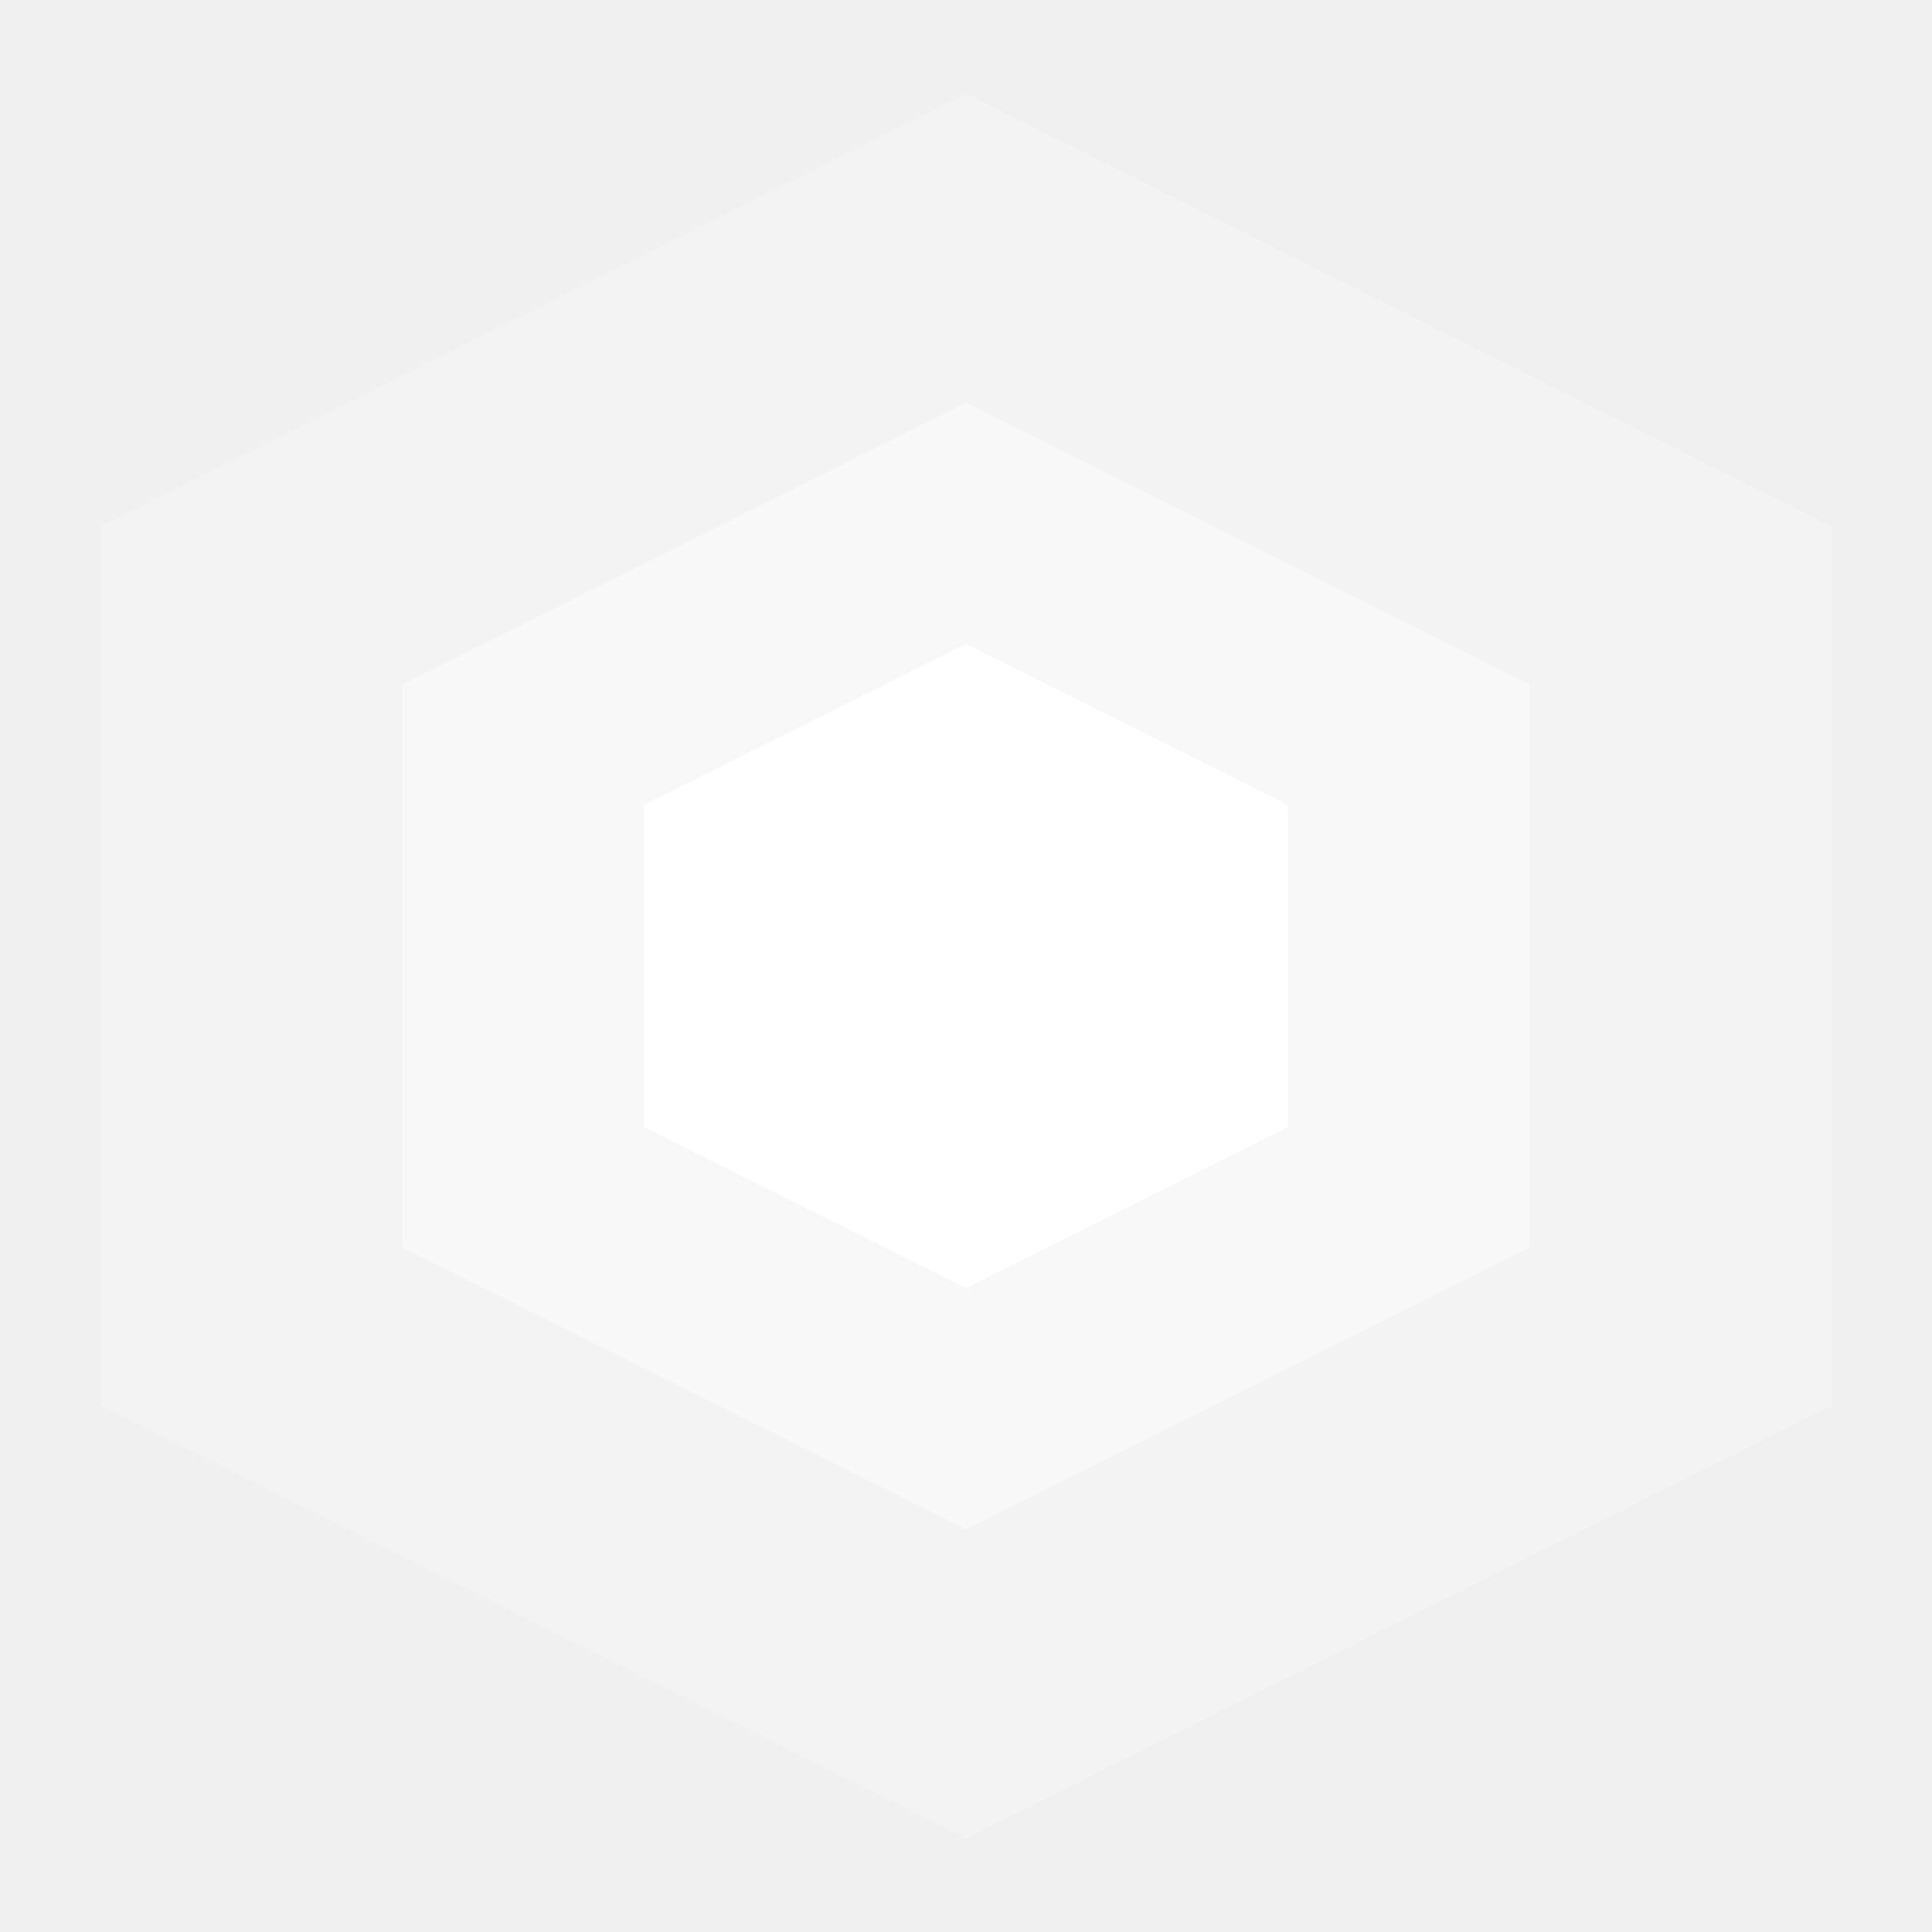
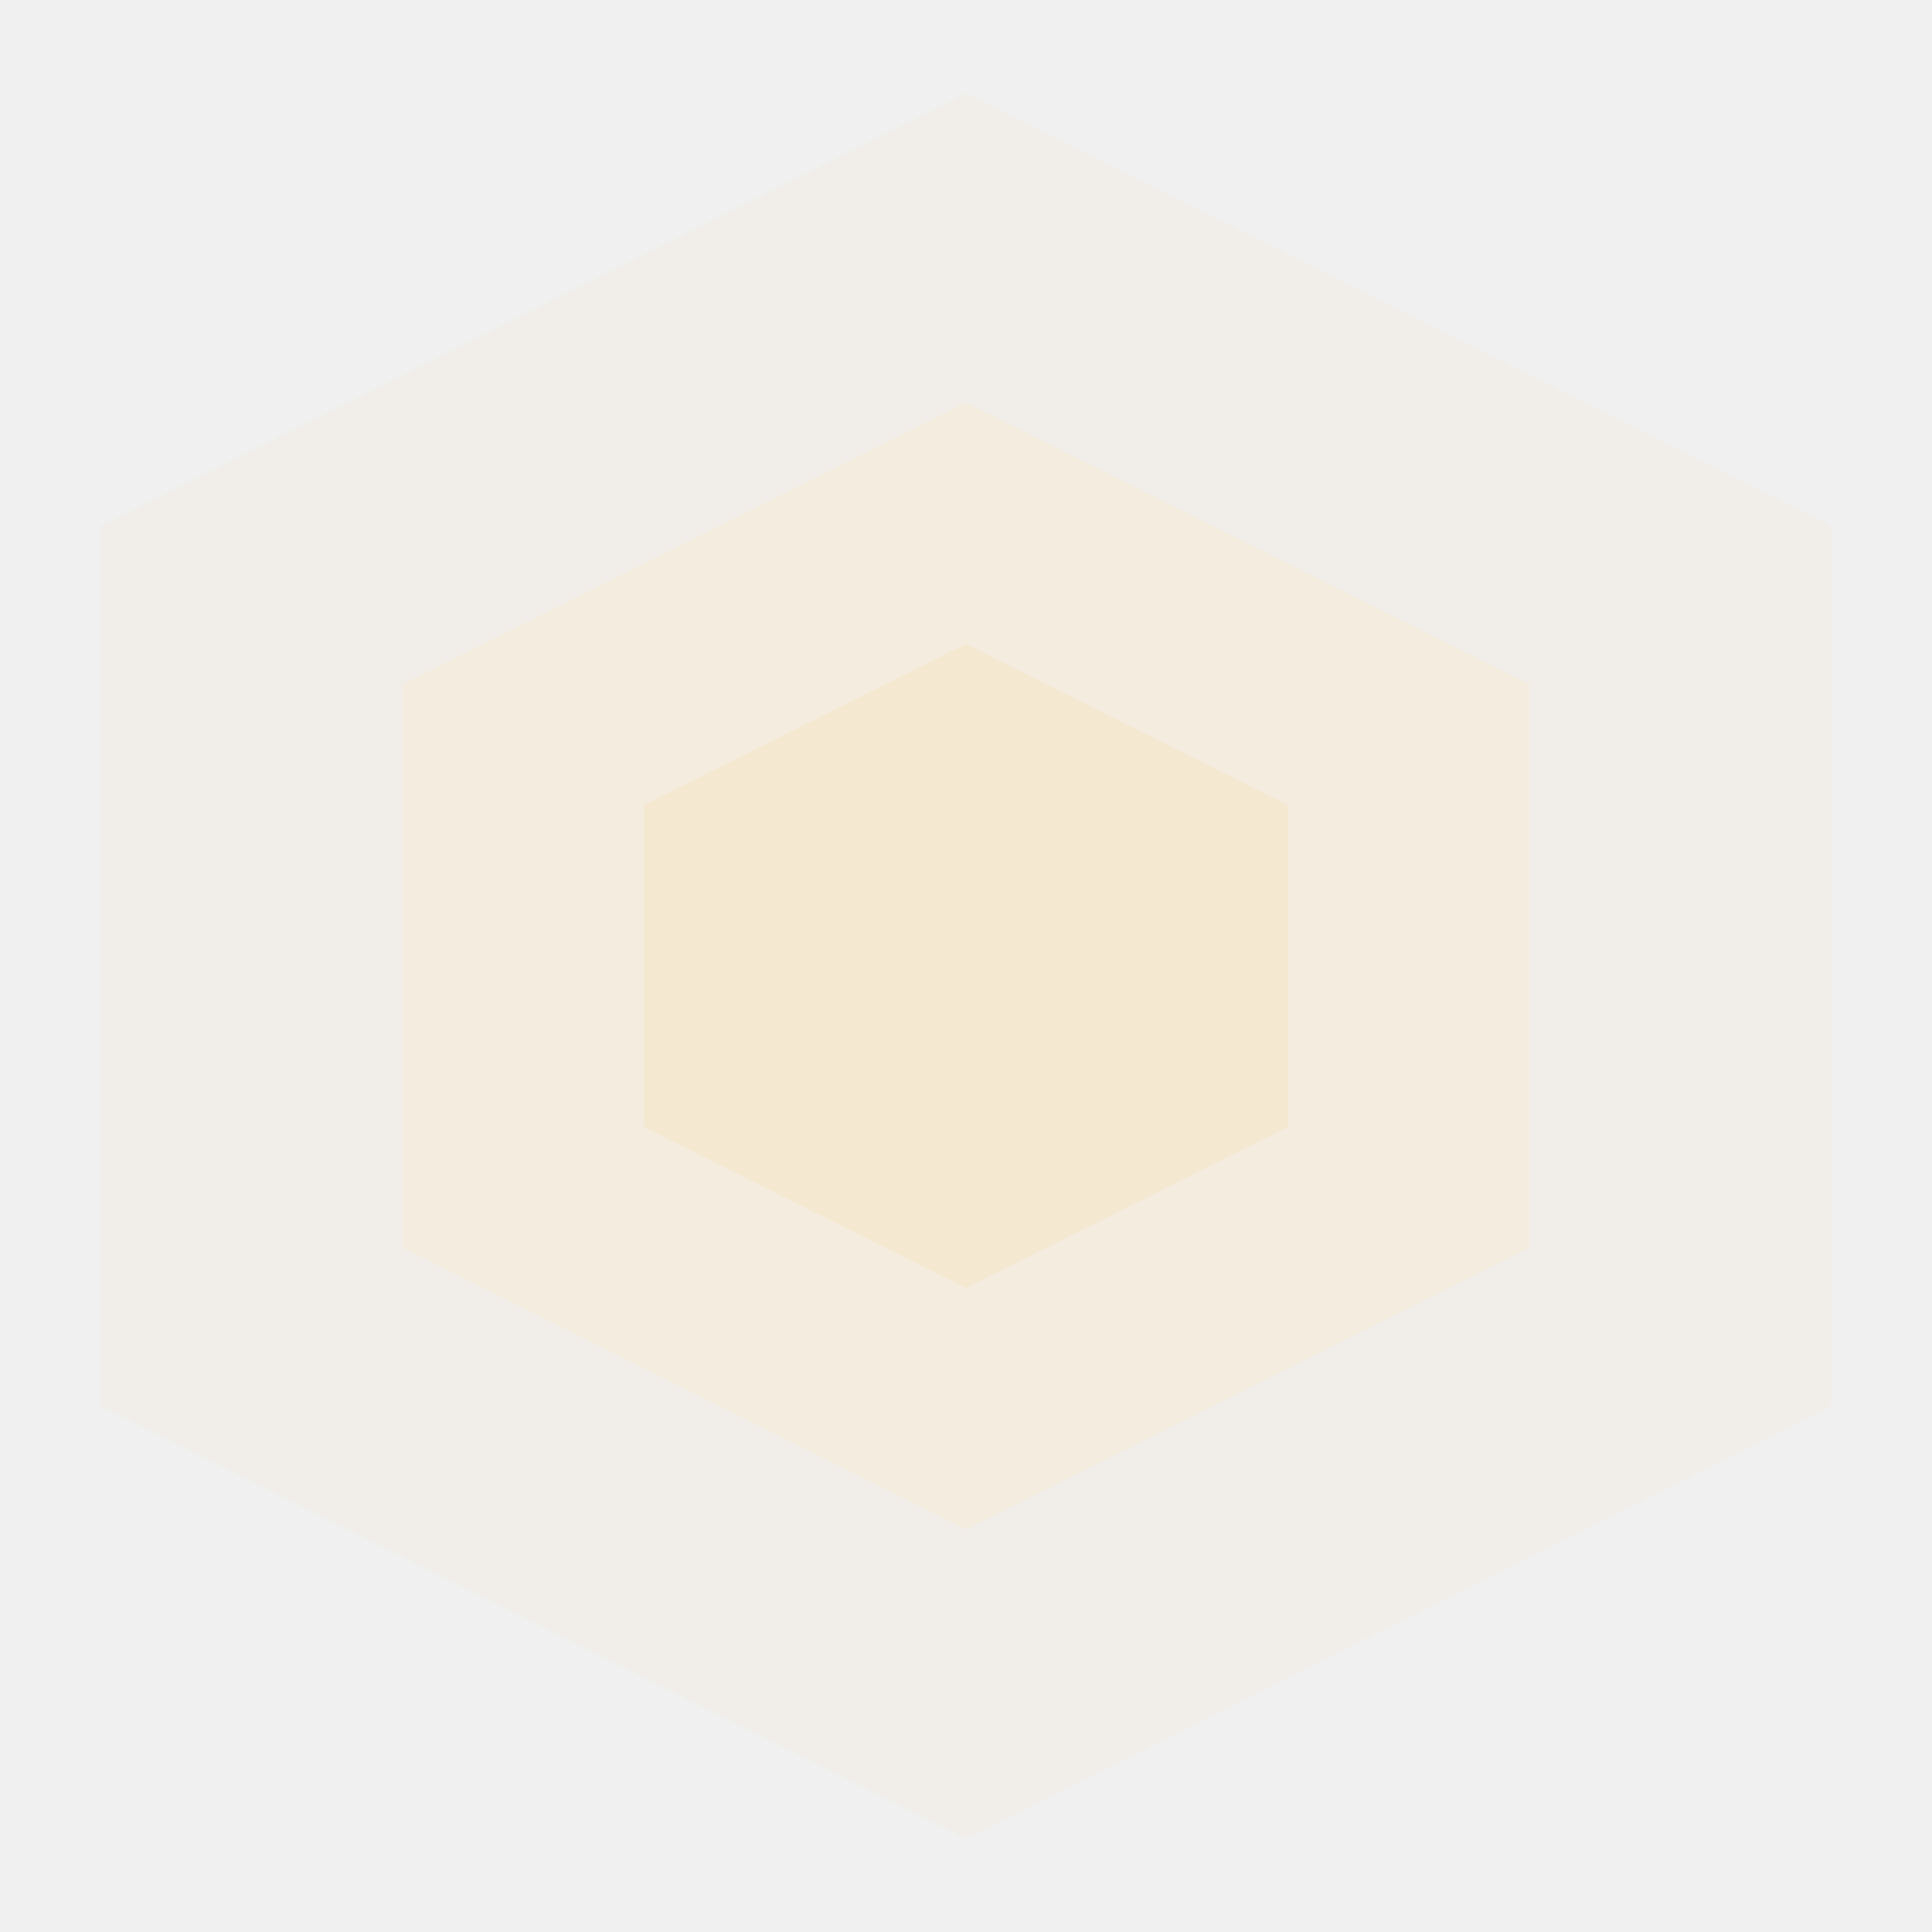
<svg xmlns="http://www.w3.org/2000/svg" viewBox="0 0 24 24" fill="none">
-   <polygon points="12,2 22,7 22,17 12,22 2,17 2,7" fill="#ffffff" opacity="0.2" stroke="#ffffff" stroke-width="1.5" />
-   <polygon points="12,5 19,8.5 19,15.5 12,19 5,15.5 5,8.5" fill="#ffffff" opacity="0.4" />
-   <polygon points="12,8 16,10 16,14 12,16 8,14 8,10" fill="#ffffff" />
+   <polygon points="12,2 22,7 22,17 12,22 2,17 2,7" fill="#f5e8d0" opacity="0.2" stroke="#f5e8d0" stroke-width="1.5" />
+   <polygon points="12,5 19,8.5 19,15.5 12,19 5,15.5 5,8.5" fill="#f5e8d0" opacity="0.4" />
+   <polygon points="12,8 16,10 16,14 12,16 8,14 8,10" fill="#f5e8d0" />
</svg>
